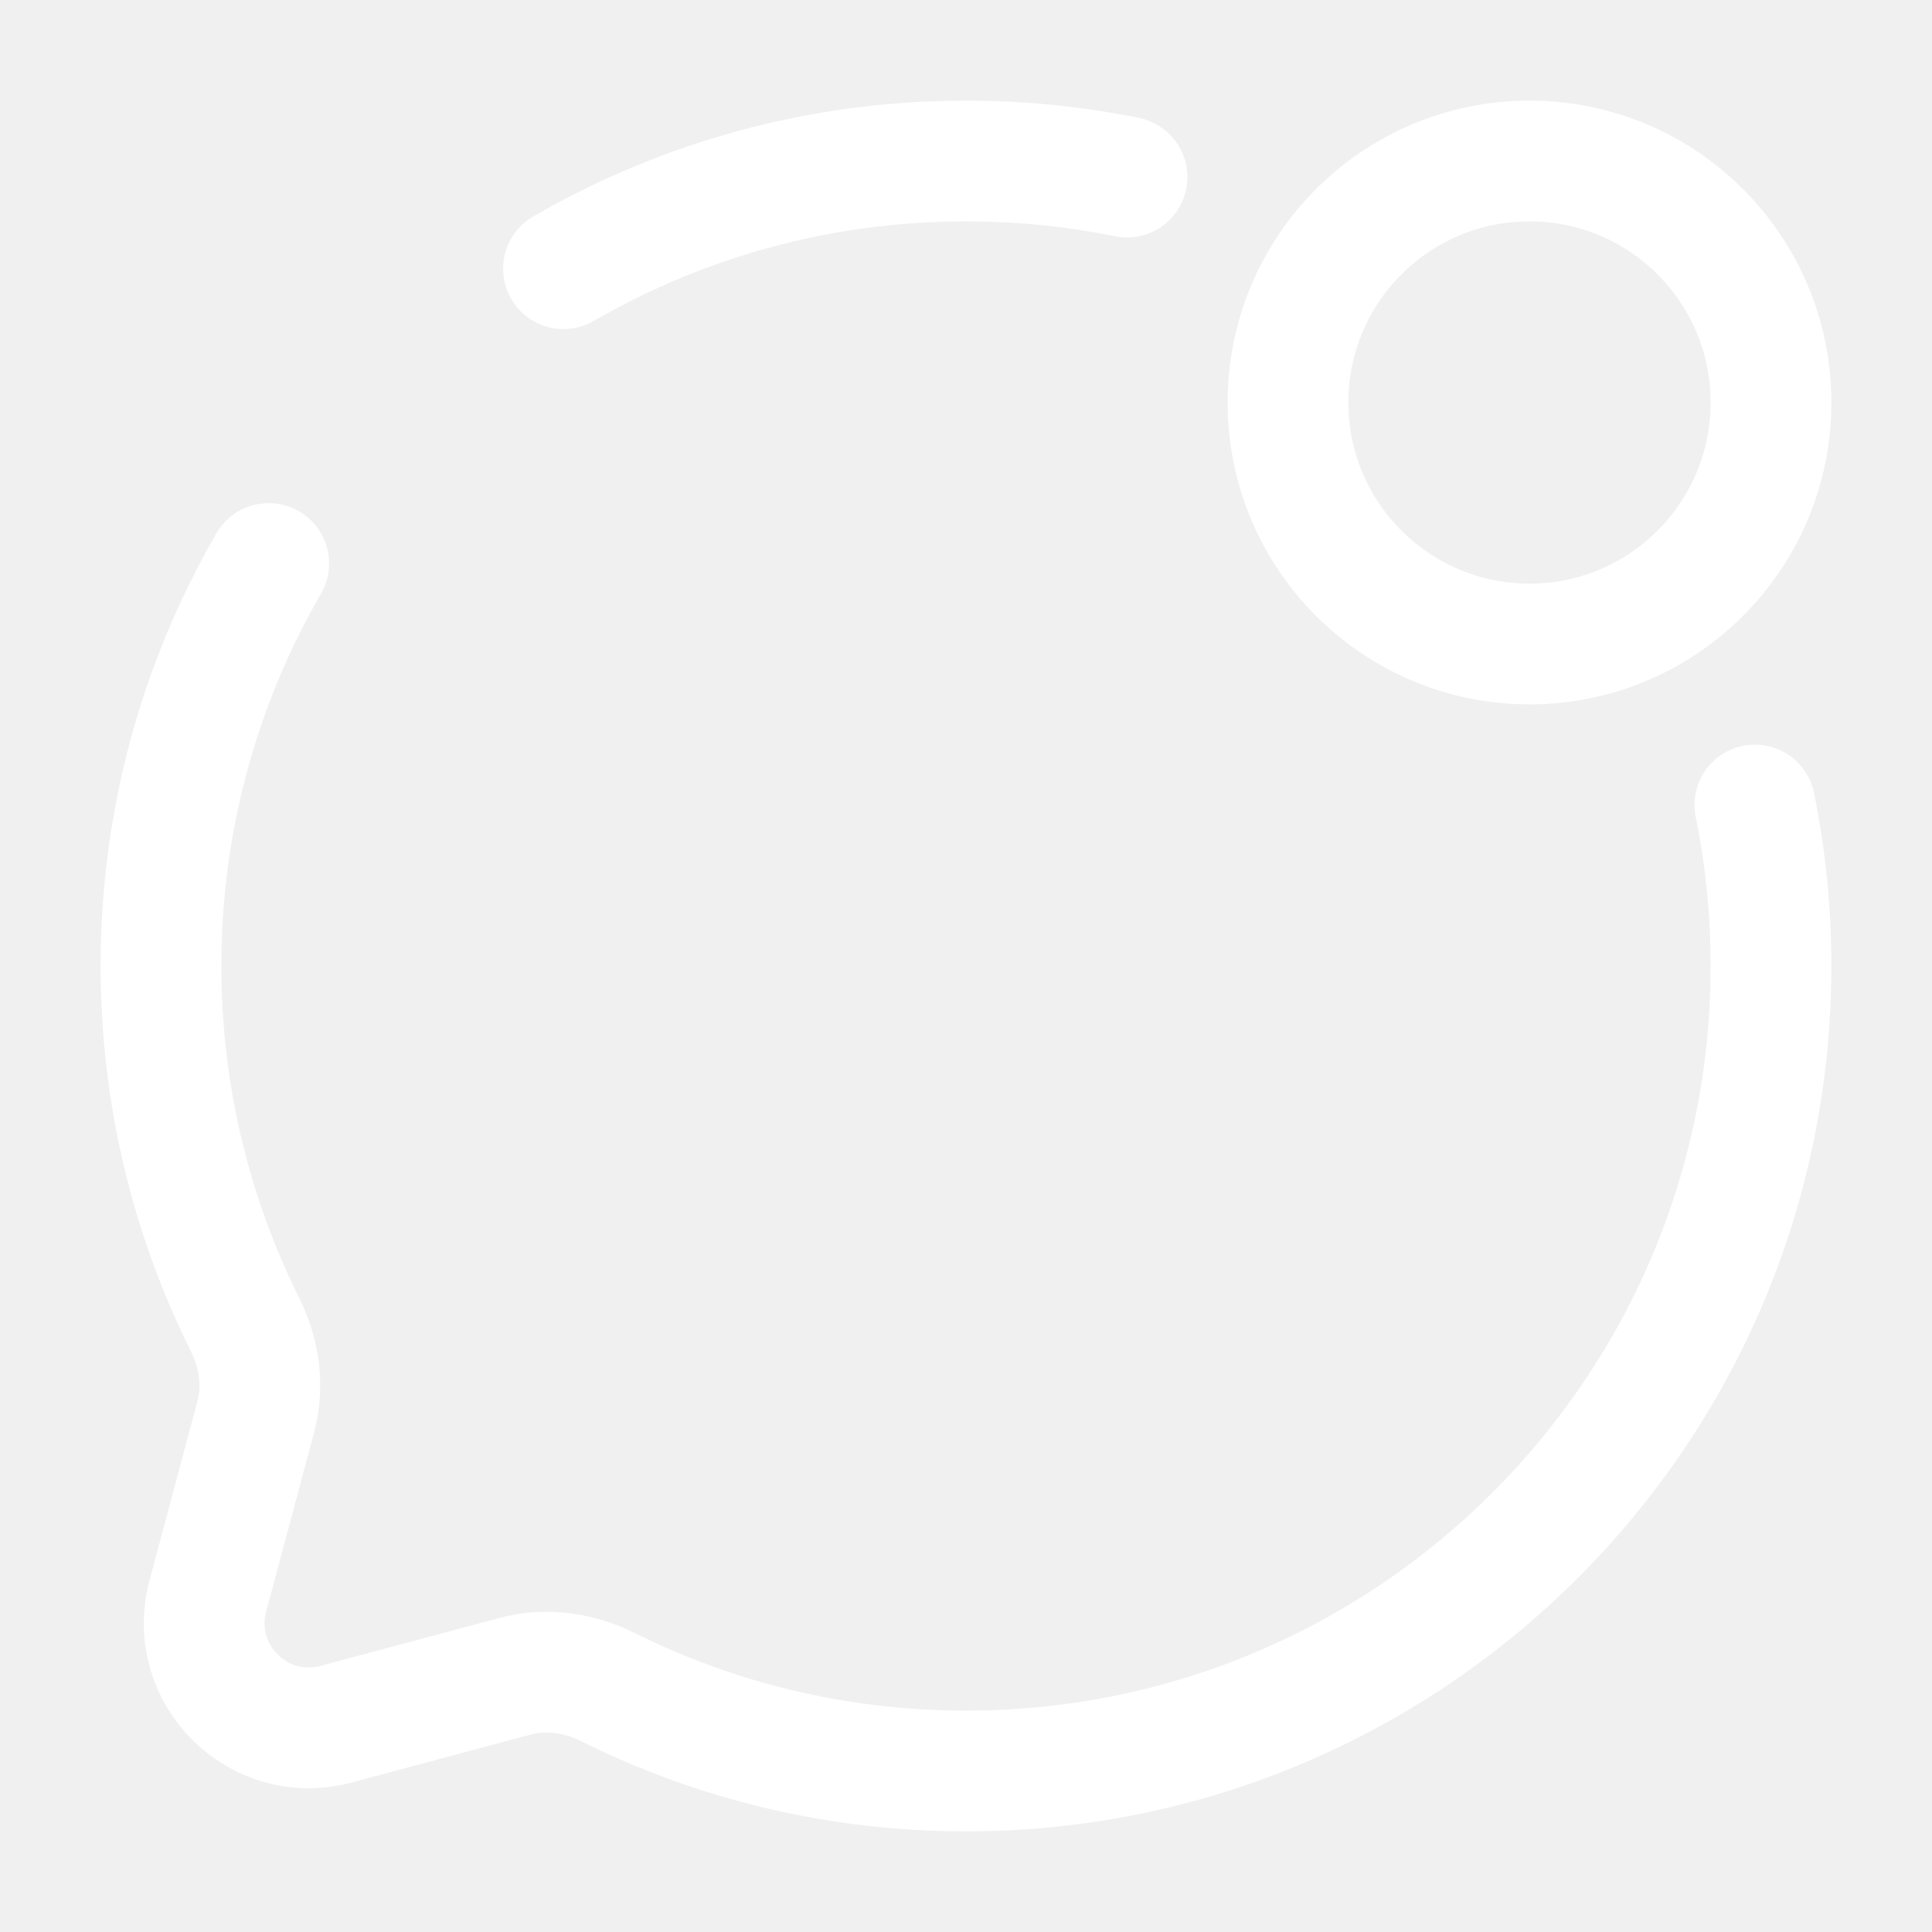
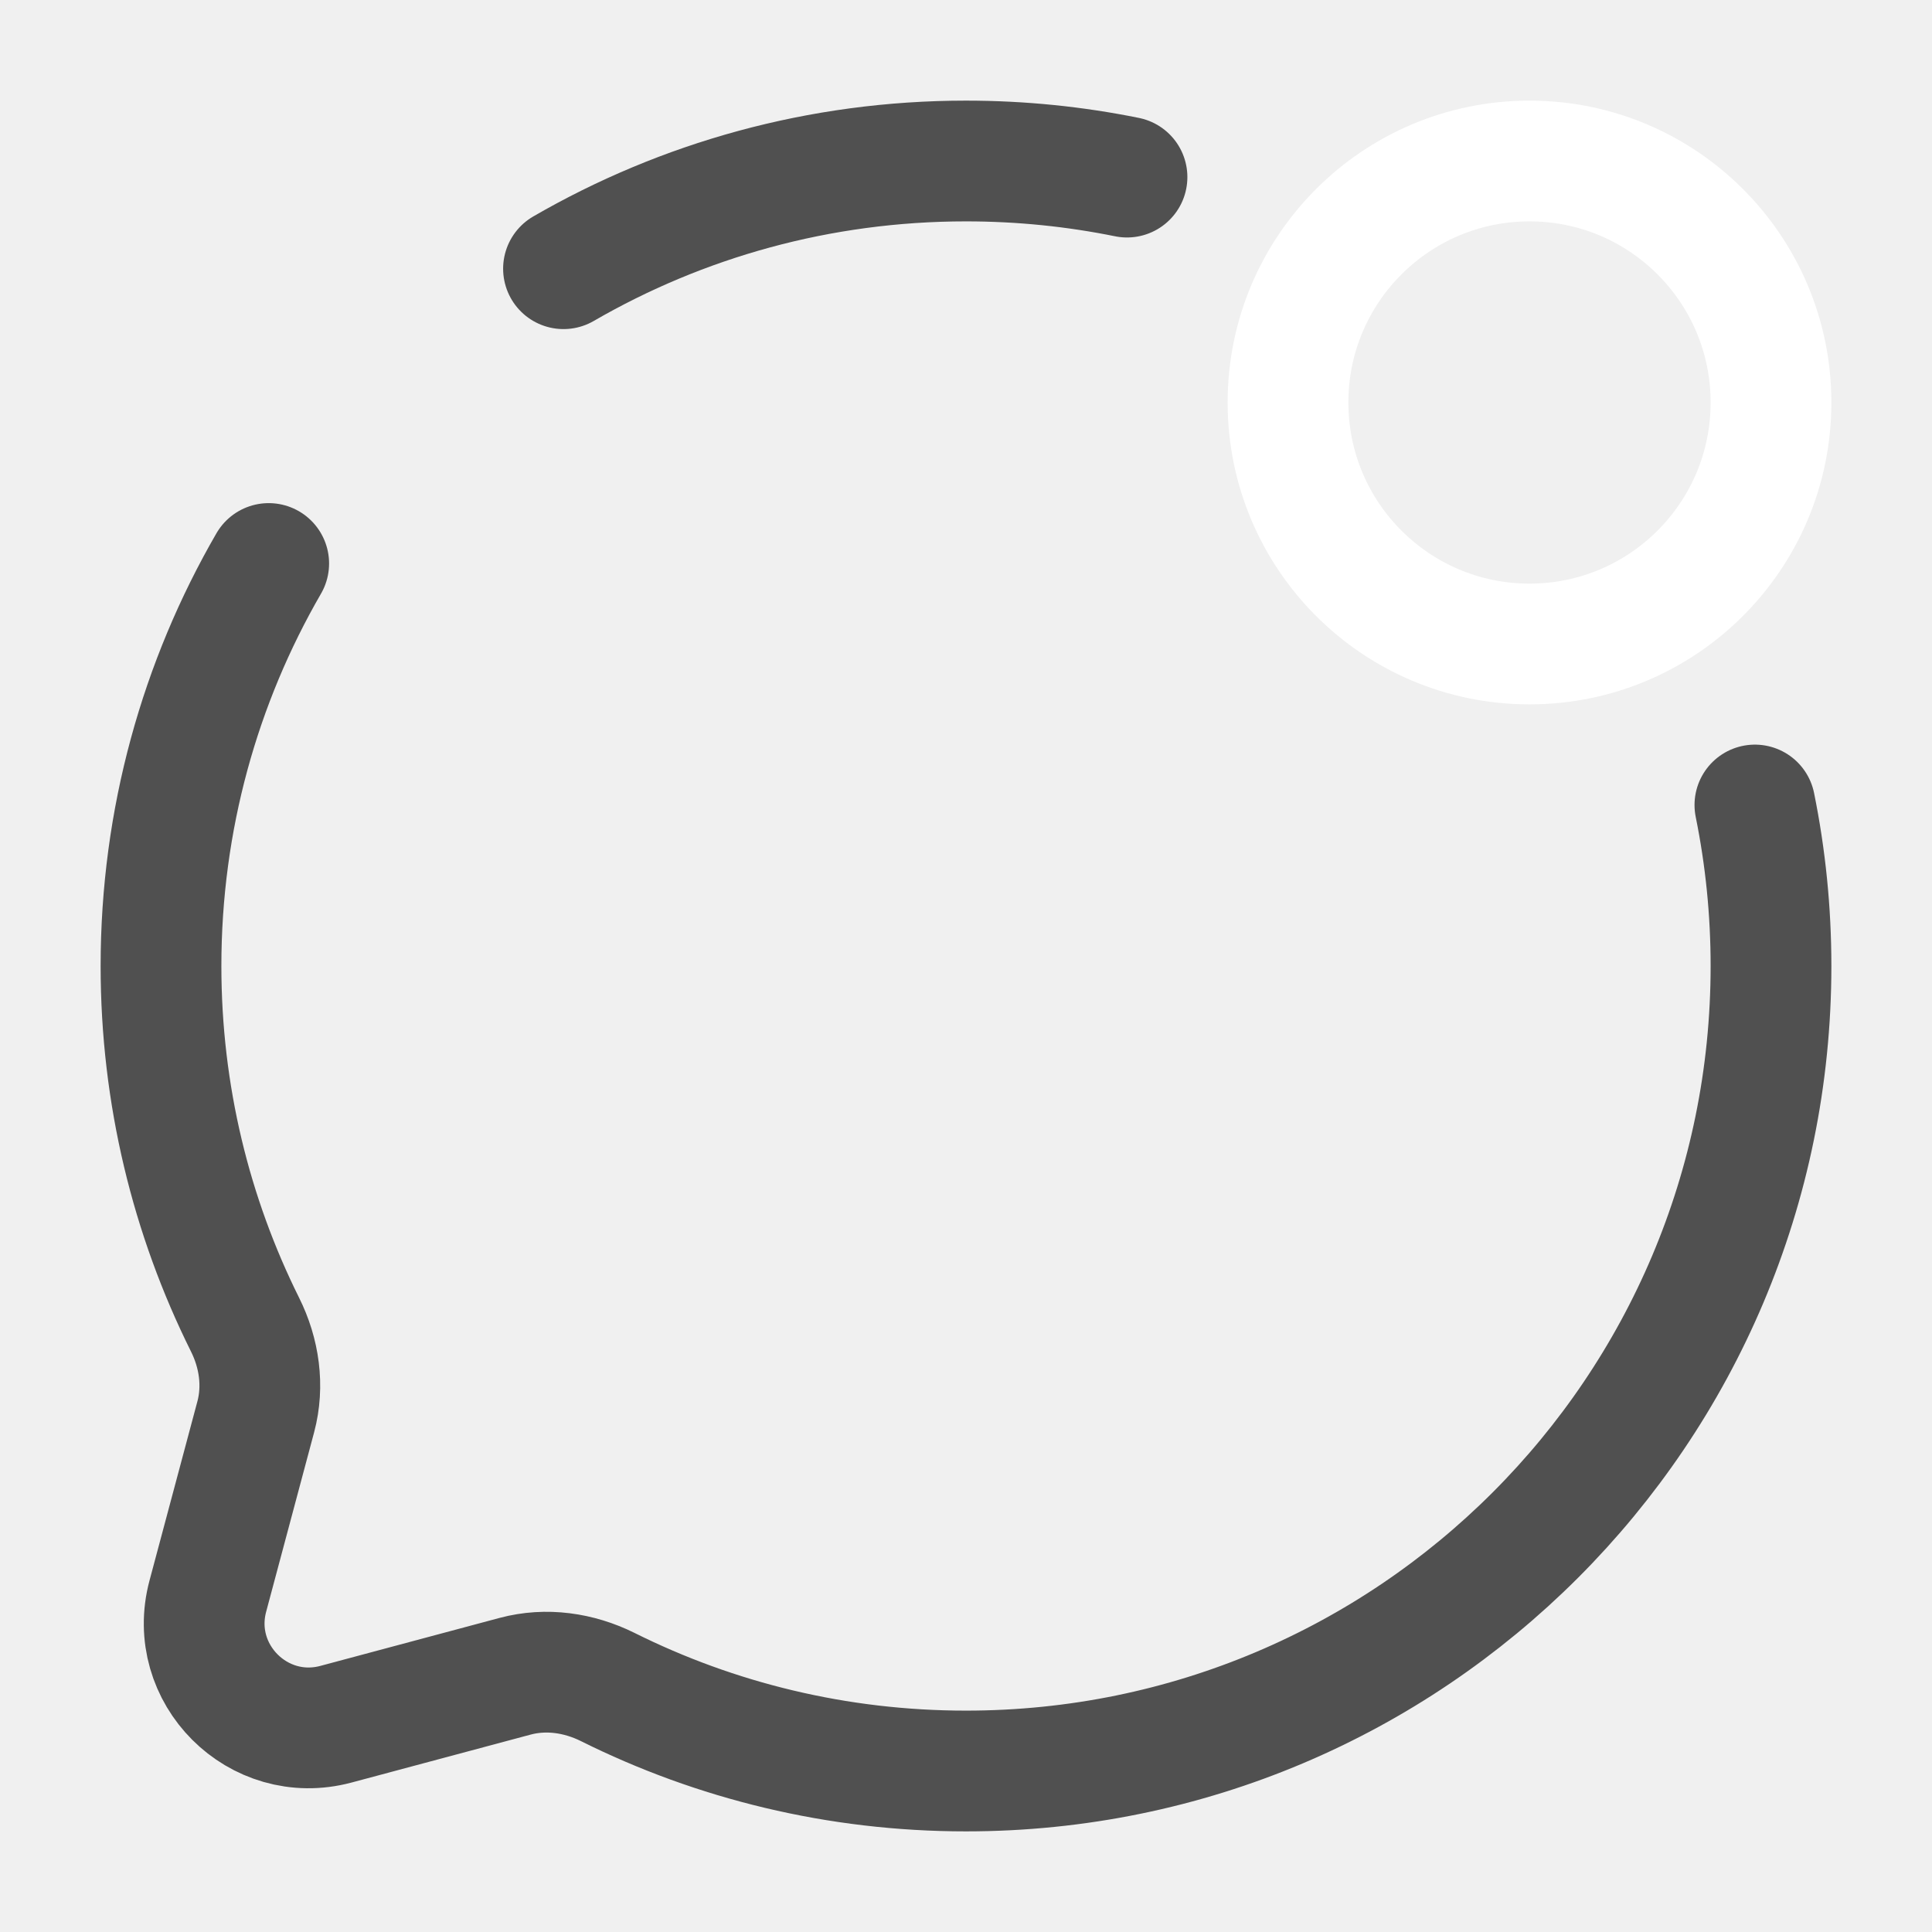
<svg xmlns="http://www.w3.org/2000/svg" width="800px" height="800px" viewBox="0 0 24 24" fill="none">
  <g id="SVGRepo_bgCarrier" stroke-width="0" />
  <g id="SVGRepo_tracerCarrier" stroke-linecap="round" stroke-linejoin="round" />
  <g id="SVGRepo_iconCarrier">
    <circle cx="3" cy="3" r="3" transform="matrix(-1 0 0 1 22 2)" stroke="#ffffff" stroke-width="1.5" />
-     <path d="M14 2.2C13.354 2.069 12.685 2 12 2C10.179 2 8.471 2.487 7 3.338M21.8 10C21.931 10.646 22 11.315 22 12C22 17.523 17.523 22 12 22C10.4 22 8.888 21.624 7.548 20.956C7.191 20.779 6.784 20.72 6.399 20.823L4.173 21.419C3.207 21.677 2.323 20.793 2.582 19.827L3.177 17.601C3.28 17.216 3.221 16.809 3.043 16.453C2.376 15.112 2 13.6 2 12C2 10.179 2.487 8.471 3.338 7" stroke="#ffffff" stroke-width="1.5" stroke-linecap="round" />
+     <path d="M14 2.2C13.354 2.069 12.685 2 12 2C10.179 2 8.471 2.487 7 3.338M21.8 10C21.931 10.646 22 11.315 22 12C22 17.523 17.523 22 12 22C10.4 22 8.888 21.624 7.548 20.956C7.191 20.779 6.784 20.72 6.399 20.823L4.173 21.419C3.207 21.677 2.323 20.793 2.582 19.827L3.177 17.601C3.28 17.216 3.221 16.809 3.043 16.453C2.376 15.112 2 13.6 2 12C2 10.179 2.487 8.471 3.338 7" stroke="rgba(80, 80, 80, 1)" stroke-width="1.5" stroke-linecap="round" />
  </g>
</svg>
